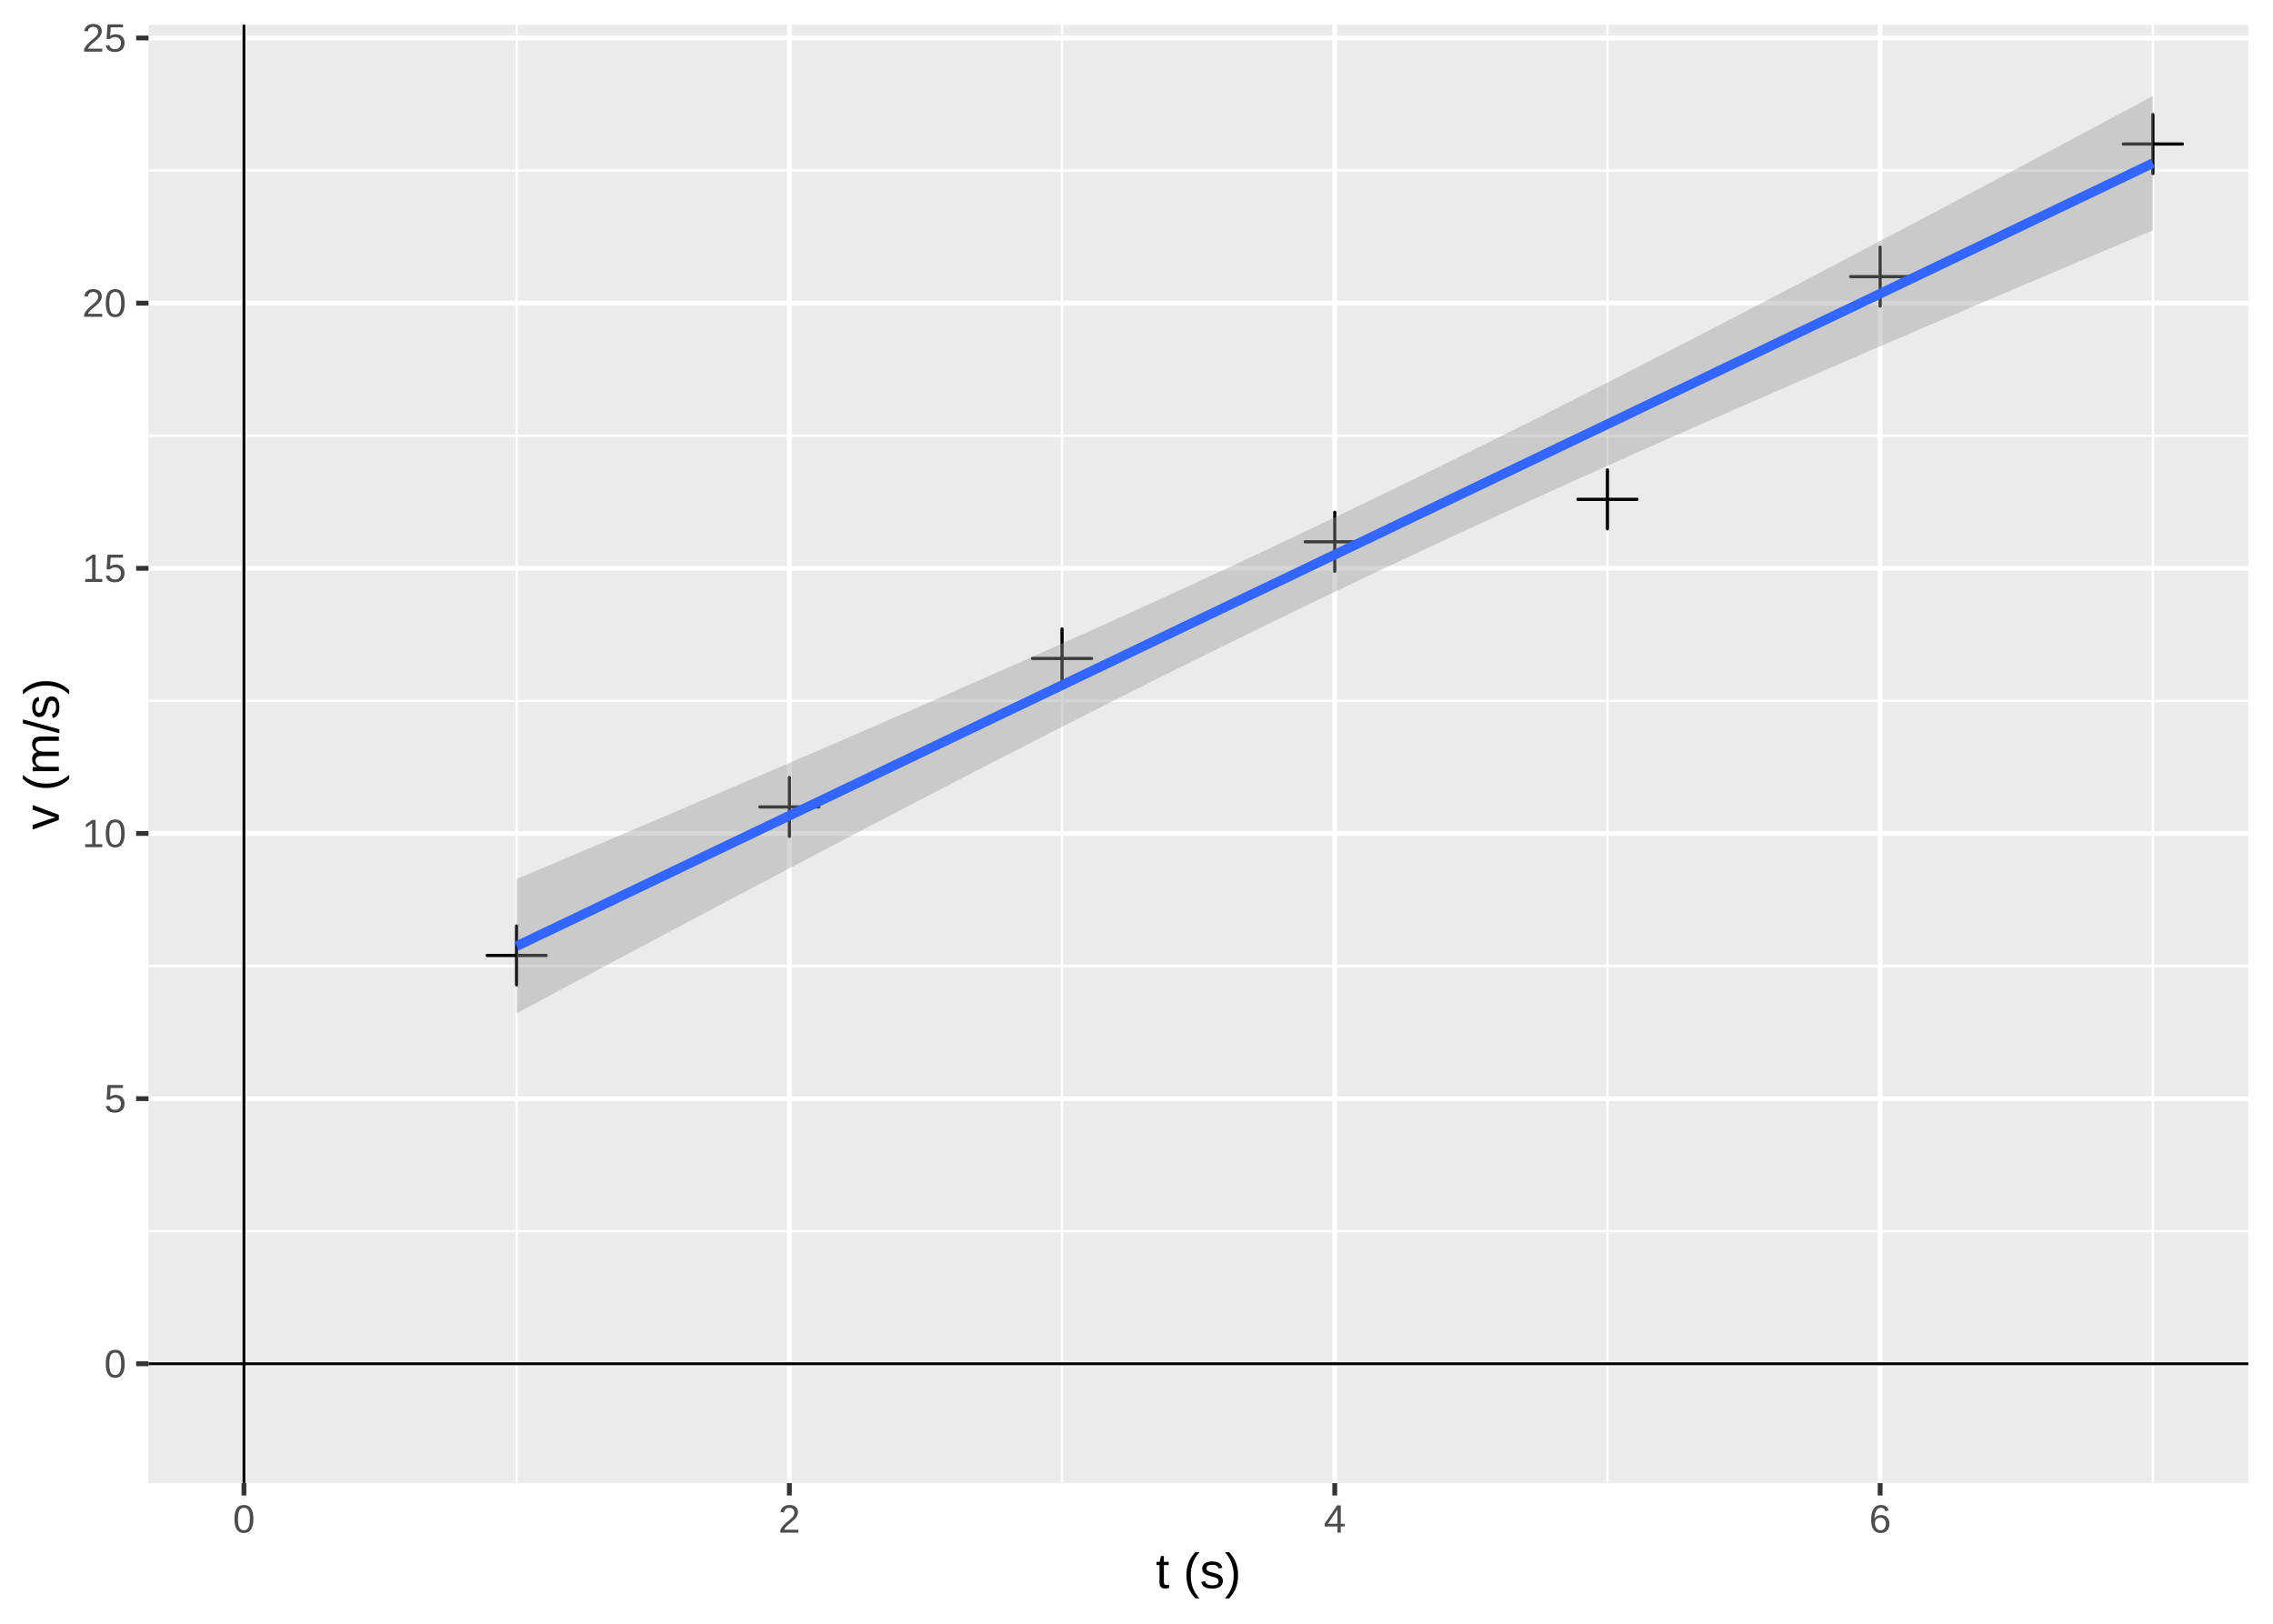
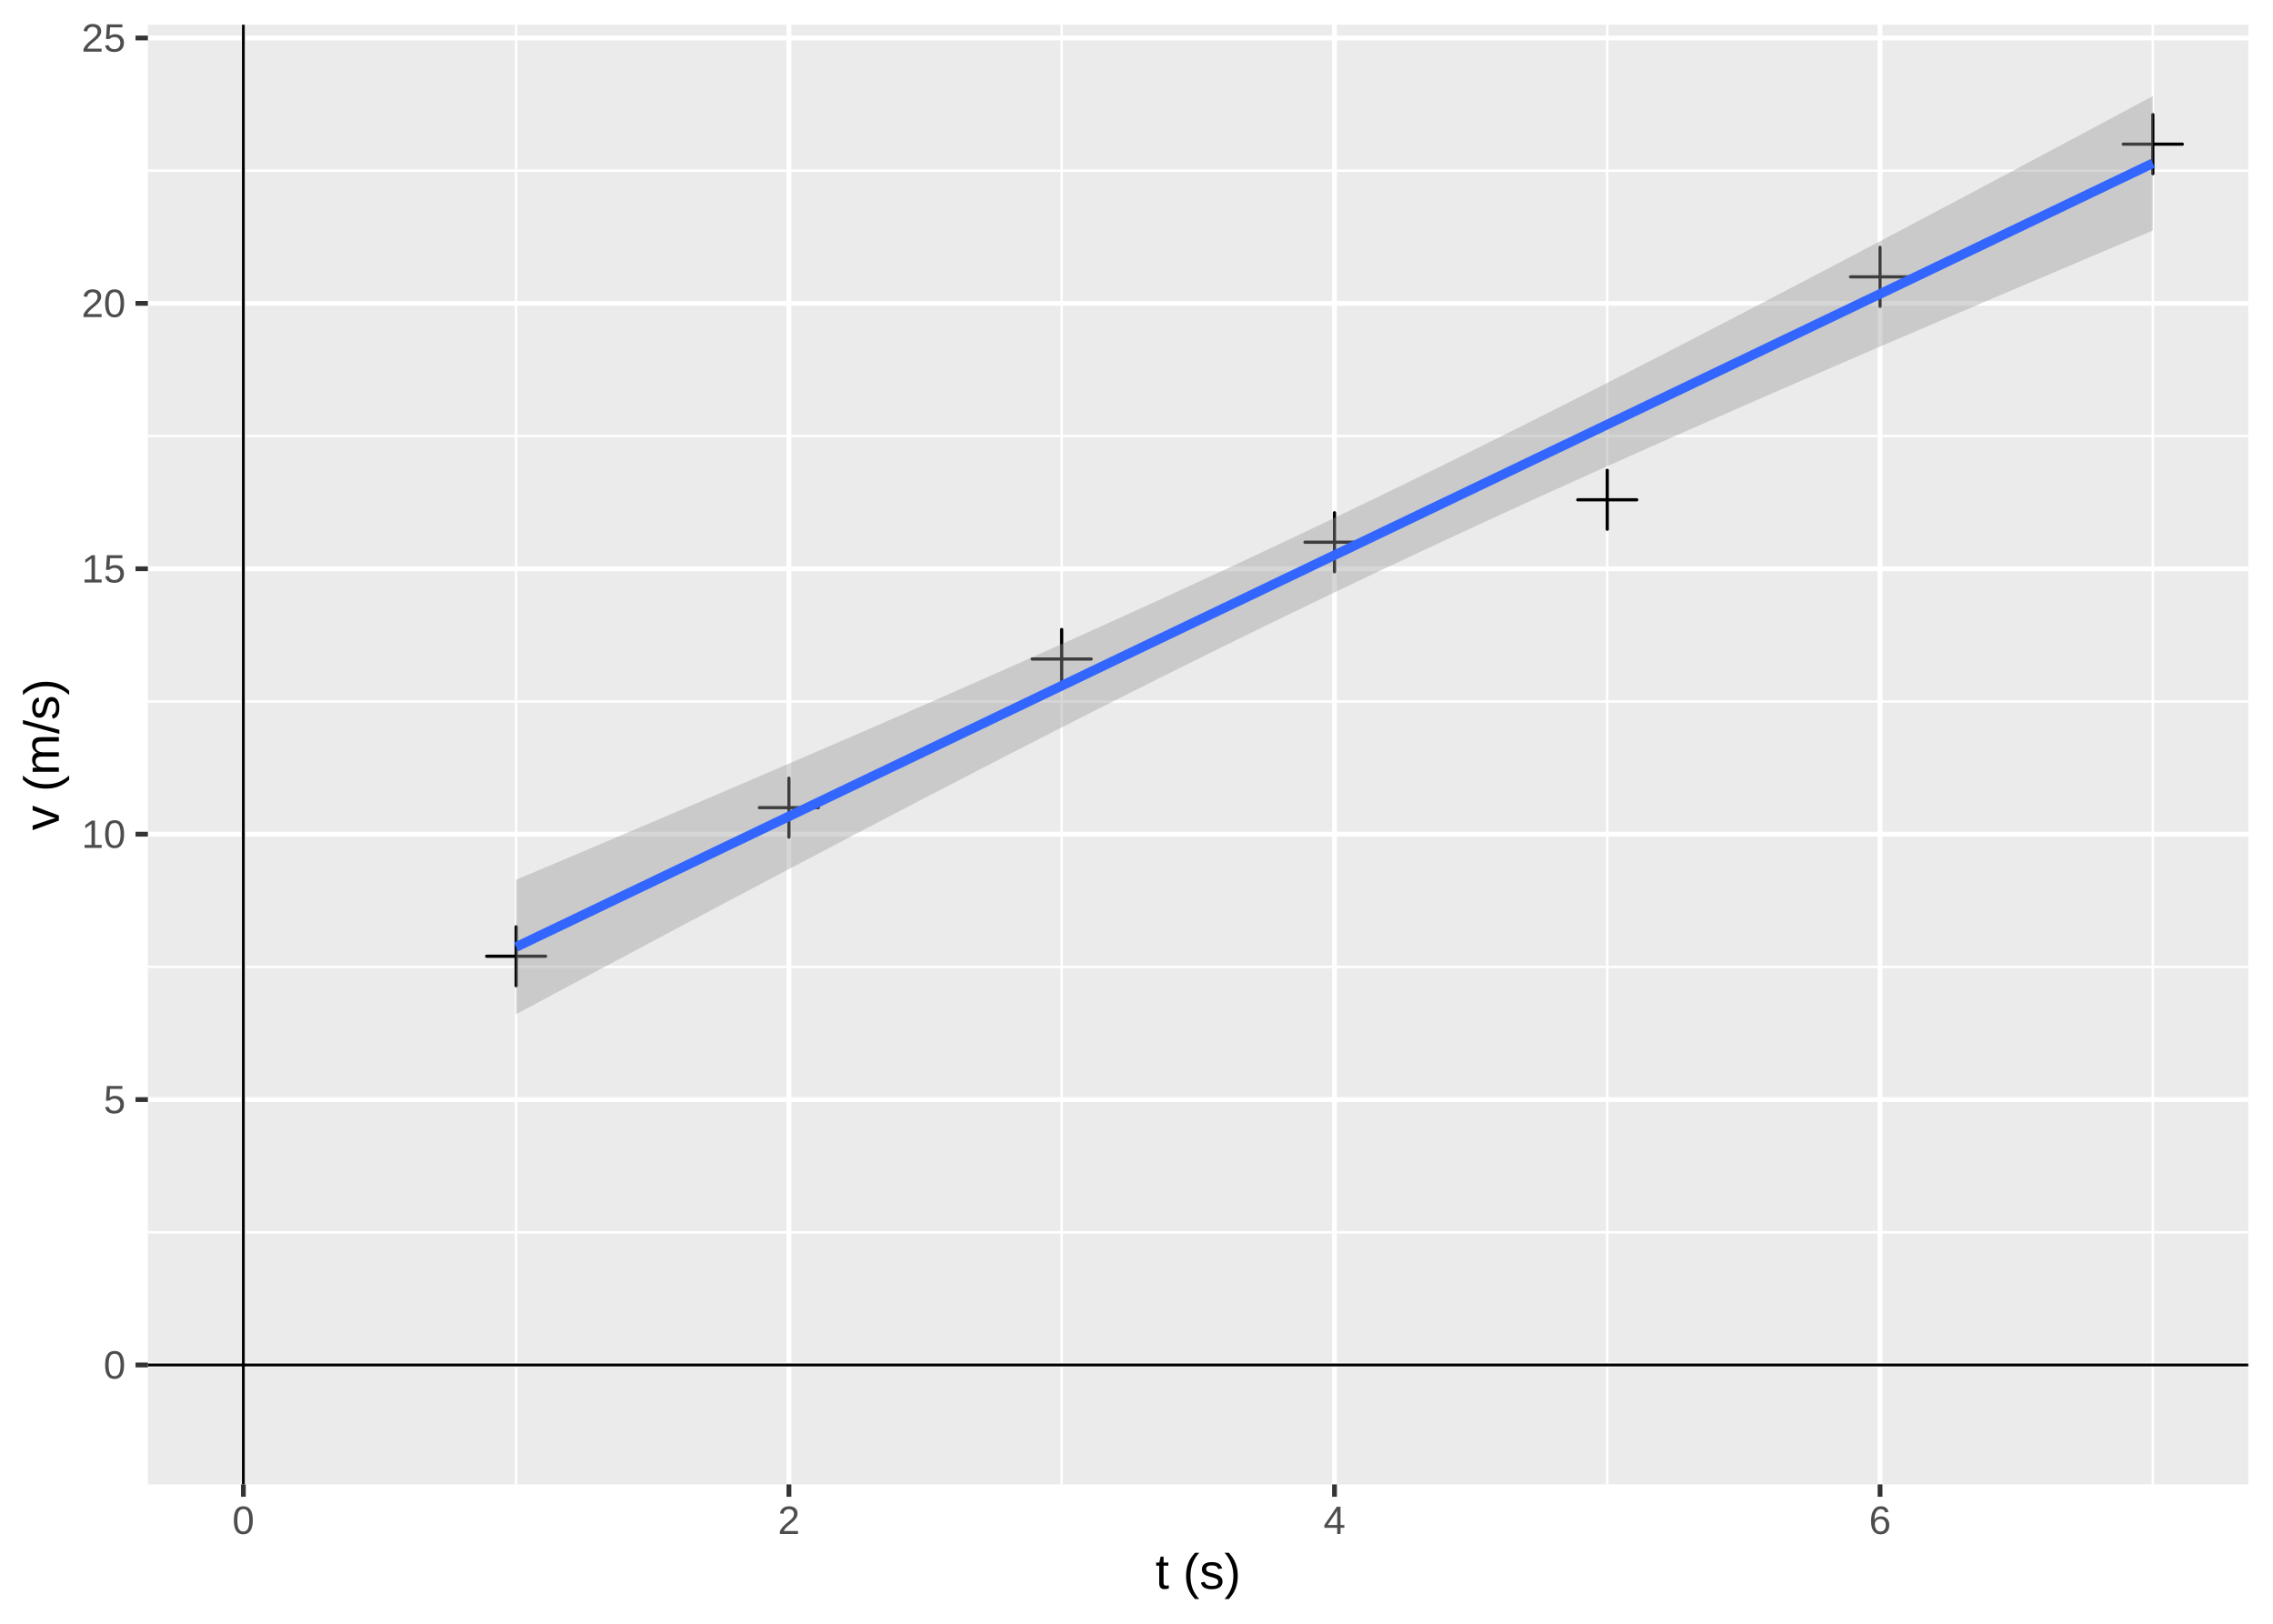
<svg xmlns="http://www.w3.org/2000/svg" class="svglite" width="504.00pt" height="360.00pt" viewBox="0 0 504.00 360.00">
  <defs>
    <style type="text/css">
    .svglite line, .svglite polyline, .svglite polygon, .svglite path, .svglite rect, .svglite circle {
      fill: none;
      stroke: #000000;
      stroke-linecap: round;
      stroke-linejoin: round;
      stroke-miterlimit: 10.00;
    }
    .svglite text {
      white-space: pre;
    }
  </style>
  </defs>
  <rect width="100%" height="100%" style="stroke: none; fill: #FFFFFF;" />
  <defs>
    <clipPath id="cpMC4wMHw1MDQuMDB8MC4wMHwzNjAuMDA=">
      <rect x="0.00" y="0.00" width="504.00" height="360.00" />
    </clipPath>
  </defs>
  <g clip-path="url(#cpMC4wMHw1MDQuMDB8MC4wMHwzNjAuMDA=)">
-     <rect x="0.00" y="0.00" width="504.00" height="360.00" style="stroke-width: 1.07; stroke: #FFFFFF; fill: #FFFFFF;" />
+     <rect x="0" y="0.00" width="504.00" height="360.00" style="stroke-width: 1.07; stroke: #FFFFFF; fill: #FFFFFF;" />
  </g>
  <defs>
-     <clipPath id="cpMzIuOTN8NDk4LjUyfDUuNDh8MzI4Ljgy">
-       <rect x="32.93" y="5.48" width="465.59" height="323.34" />
+     <clipPath id="cpMzIuNzl8NDk4LjUyfDUuNDh8MzI5LjEx">
+       <rect x="32.79" y="5.48" width="465.73" height="323.63" />
    </clipPath>
  </defs>
-   <g clip-path="url(#cpMzIuOTN8NDk4LjUyfDUuNDh8MzI4Ljgy)">
-     <rect x="32.93" y="5.48" width="465.59" height="323.34" style="stroke-width: 1.07; stroke: none; fill: #EBEBEB;" />
-     <polyline points="32.93,272.97 498.52,272.97 " style="stroke-width: 0.53; stroke: #FFFFFF; stroke-linecap: butt;" />
-     <polyline points="32.93,214.18 498.52,214.18 " style="stroke-width: 0.53; stroke: #FFFFFF; stroke-linecap: butt;" />
-     <polyline points="32.93,155.39 498.52,155.39 " style="stroke-width: 0.53; stroke: #FFFFFF; stroke-linecap: butt;" />
-     <polyline points="32.93,96.60 498.52,96.60 " style="stroke-width: 0.53; stroke: #FFFFFF; stroke-linecap: butt;" />
-     <polyline points="32.93,37.81 498.52,37.81 " style="stroke-width: 0.53; stroke: #FFFFFF; stroke-linecap: butt;" />
-     <polyline points="114.56,328.82 114.56,5.48 " style="stroke-width: 0.53; stroke: #FFFFFF; stroke-linecap: butt;" />
-     <polyline points="235.49,328.82 235.49,5.48 " style="stroke-width: 0.53; stroke: #FFFFFF; stroke-linecap: butt;" />
-     <polyline points="356.42,328.82 356.42,5.48 " style="stroke-width: 0.53; stroke: #FFFFFF; stroke-linecap: butt;" />
-     <polyline points="477.36,328.82 477.36,5.48 " style="stroke-width: 0.53; stroke: #FFFFFF; stroke-linecap: butt;" />
-     <polyline points="32.93,302.36 498.52,302.36 " style="stroke-width: 1.07; stroke: #FFFFFF; stroke-linecap: butt;" />
-     <polyline points="32.93,243.58 498.52,243.58 " style="stroke-width: 1.07; stroke: #FFFFFF; stroke-linecap: butt;" />
-     <polyline points="32.93,184.79 498.52,184.79 " style="stroke-width: 1.07; stroke: #FFFFFF; stroke-linecap: butt;" />
-     <polyline points="32.93,126.00 498.52,126.00 " style="stroke-width: 1.07; stroke: #FFFFFF; stroke-linecap: butt;" />
-     <polyline points="32.93,67.21 498.52,67.21 " style="stroke-width: 1.07; stroke: #FFFFFF; stroke-linecap: butt;" />
-     <polyline points="32.93,8.42 498.52,8.42 " style="stroke-width: 1.07; stroke: #FFFFFF; stroke-linecap: butt;" />
-     <polyline points="54.09,328.82 54.09,5.48 " style="stroke-width: 1.07; stroke: #FFFFFF; stroke-linecap: butt;" />
-     <polyline points="175.03,328.82 175.03,5.48 " style="stroke-width: 1.07; stroke: #FFFFFF; stroke-linecap: butt;" />
-     <polyline points="295.96,328.82 295.96,5.48 " style="stroke-width: 1.07; stroke: #FFFFFF; stroke-linecap: butt;" />
-     <polyline points="416.89,328.82 416.89,5.48 " style="stroke-width: 1.07; stroke: #FFFFFF; stroke-linecap: butt;" />
-     <line x1="32.93" y1="302.36" x2="498.52" y2="302.36" style="stroke-width: 0.64; stroke-linecap: butt;" />
-     <line x1="54.09" y1="328.82" x2="54.09" y2="5.48" style="stroke-width: 0.64; stroke-linecap: butt;" />
-     <line x1="108.02" y1="211.83" x2="121.10" y2="211.83" style="stroke-width: 0.71;" />
-     <line x1="114.56" y1="218.37" x2="114.56" y2="205.29" style="stroke-width: 0.71;" />
-     <line x1="168.49" y1="178.91" x2="181.56" y2="178.91" style="stroke-width: 0.71;" />
-     <line x1="175.03" y1="185.44" x2="175.03" y2="172.37" style="stroke-width: 0.71;" />
-     <line x1="228.96" y1="145.99" x2="242.03" y2="145.99" style="stroke-width: 0.71;" />
-     <line x1="235.49" y1="152.52" x2="235.49" y2="139.45" style="stroke-width: 0.71;" />
-     <line x1="289.42" y1="120.12" x2="302.50" y2="120.12" style="stroke-width: 0.71;" />
-     <line x1="295.96" y1="126.66" x2="295.96" y2="113.58" style="stroke-width: 0.71;" />
-     <line x1="349.89" y1="110.71" x2="362.96" y2="110.71" style="stroke-width: 0.71;" />
-     <line x1="356.42" y1="117.25" x2="356.42" y2="104.18" style="stroke-width: 0.71;" />
-     <line x1="410.35" y1="61.33" x2="423.43" y2="61.33" style="stroke-width: 0.71;" />
-     <line x1="416.89" y1="67.87" x2="416.89" y2="54.79" style="stroke-width: 0.71;" />
-     <line x1="470.82" y1="31.93" x2="483.89" y2="31.93" style="stroke-width: 0.71;" />
-     <line x1="477.36" y1="38.47" x2="477.36" y2="25.40" style="stroke-width: 0.71;" />
-     <polygon points="114.56,194.88 119.15,192.94 123.74,191.00 128.34,189.06 132.93,187.12 137.52,185.17 142.11,183.22 146.71,181.27 151.30,179.31 155.89,177.36 160.48,175.39 165.08,173.43 169.67,171.46 174.26,169.49 178.85,167.51 183.45,165.53 188.04,163.54 192.63,161.55 197.22,159.56 201.81,157.55 206.41,155.55 211.00,153.53 215.59,151.51 220.18,149.48 224.78,147.45 229.37,145.41 233.96,143.36 238.55,141.30 243.15,139.23 247.74,137.15 252.33,135.07 256.92,132.97 261.52,130.87 266.11,128.75 270.70,126.62 275.29,124.48 279.89,122.33 284.48,120.17 289.07,118.00 293.66,115.81 298.25,113.61 302.85,111.40 307.44,109.18 312.03,106.95 316.62,104.71 321.22,102.45 325.81,100.18 330.40,97.90 334.99,95.62 339.59,93.32 344.18,91.01 348.77,88.69 353.36,86.36 357.96,84.03 362.55,81.68 367.14,79.33 371.73,76.97 376.33,74.60 380.92,72.23 385.51,69.85 390.10,67.46 394.69,65.07 399.29,62.67 403.88,60.26 408.47,57.86 413.06,55.44 417.66,53.02 422.25,50.60 426.84,48.18 431.43,45.75 436.03,43.31 440.62,40.88 445.21,38.44 449.80,35.99 454.40,33.55 458.99,31.10 463.58,28.65 468.17,26.20 472.76,23.74 477.36,21.29 477.36,51.07 472.76,53.00 468.17,54.94 463.58,56.89 458.99,58.83 454.40,60.78 449.80,62.73 445.21,64.68 440.62,66.63 436.03,68.59 431.43,70.55 426.84,72.52 422.25,74.49 417.66,76.46 413.06,78.44 408.47,80.42 403.88,82.41 399.29,84.40 394.69,86.39 390.10,88.39 385.51,90.40 380.92,92.42 376.33,94.44 371.73,96.46 367.14,98.50 362.55,100.54 357.96,102.59 353.36,104.65 348.77,106.72 344.18,108.79 339.59,110.88 334.99,112.98 330.40,115.08 325.81,117.20 321.22,119.33 316.62,121.46 312.03,123.62 307.44,125.78 302.85,127.95 298.25,130.14 293.66,132.33 289.07,134.54 284.48,136.76 279.89,139.00 275.29,141.24 270.70,143.50 266.11,145.76 261.52,148.04 256.92,150.33 252.33,152.63 247.74,154.94 243.15,157.26 238.55,159.58 233.96,161.92 229.37,164.27 224.78,166.62 220.18,168.98 215.59,171.35 211.00,173.72 206.41,176.10 201.81,178.49 197.22,180.88 192.63,183.28 188.04,185.68 183.45,188.09 178.85,190.51 174.26,192.92 169.67,195.35 165.08,197.77 160.48,200.20 155.89,202.63 151.30,205.07 146.71,207.51 142.11,209.95 137.52,212.40 132.93,214.85 128.34,217.30 123.74,219.75 119.15,222.20 114.56,224.66 " style="stroke-width: 0.00; stroke: none; stroke-linecap: butt; fill: #999999; fill-opacity: 0.40;" />
-     <polyline points="114.56,194.88 119.15,192.94 123.74,191.00 128.34,189.06 132.93,187.12 137.52,185.17 142.11,183.22 146.71,181.27 151.30,179.31 155.89,177.36 160.48,175.39 165.08,173.43 169.67,171.46 174.26,169.49 178.85,167.51 183.45,165.53 188.04,163.54 192.63,161.55 197.22,159.56 201.81,157.55 206.41,155.55 211.00,153.53 215.59,151.51 220.18,149.48 224.78,147.45 229.37,145.41 233.96,143.36 238.55,141.30 243.15,139.23 247.74,137.15 252.33,135.07 256.92,132.97 261.52,130.87 266.11,128.75 270.70,126.62 275.29,124.48 279.89,122.33 284.48,120.17 289.07,118.00 293.66,115.81 298.25,113.61 302.85,111.40 307.44,109.18 312.03,106.95 316.62,104.71 321.22,102.45 325.81,100.18 330.40,97.90 334.99,95.62 339.59,93.32 344.18,91.01 348.77,88.69 353.36,86.36 357.96,84.03 362.55,81.68 367.14,79.33 371.73,76.97 376.33,74.60 380.92,72.23 385.51,69.85 390.10,67.46 394.69,65.07 399.29,62.67 403.88,60.26 408.47,57.86 413.06,55.44 417.66,53.02 422.25,50.60 426.84,48.18 431.43,45.75 436.03,43.31 440.62,40.88 445.21,38.44 449.80,35.99 454.40,33.55 458.99,31.10 463.58,28.65 468.17,26.20 472.76,23.74 477.36,21.29 " style="stroke-width: 2.13; stroke: none; stroke-linecap: butt;" />
-     <polyline points="477.36,51.07 472.76,53.00 468.17,54.94 463.58,56.89 458.99,58.83 454.40,60.78 449.80,62.73 445.21,64.68 440.62,66.63 436.03,68.59 431.43,70.55 426.84,72.52 422.25,74.49 417.66,76.46 413.06,78.44 408.47,80.42 403.88,82.41 399.29,84.40 394.69,86.39 390.10,88.39 385.51,90.40 380.92,92.42 376.33,94.44 371.73,96.46 367.14,98.50 362.55,100.54 357.96,102.59 353.36,104.65 348.77,106.72 344.18,108.79 339.59,110.88 334.99,112.98 330.40,115.08 325.81,117.20 321.22,119.33 316.62,121.46 312.03,123.62 307.44,125.78 302.85,127.95 298.25,130.14 293.66,132.33 289.07,134.54 284.48,136.76 279.89,139.00 275.29,141.24 270.70,143.50 266.11,145.76 261.52,148.04 256.92,150.33 252.33,152.63 247.74,154.94 243.15,157.26 238.55,159.58 233.96,161.92 229.37,164.27 224.78,166.62 220.18,168.98 215.59,171.35 211.00,173.72 206.41,176.10 201.81,178.49 197.22,180.88 192.63,183.28 188.04,185.68 183.45,188.09 178.85,190.51 174.26,192.92 169.67,195.35 165.08,197.77 160.48,200.20 155.89,202.63 151.30,205.07 146.71,207.51 142.11,209.95 137.52,212.40 132.93,214.85 128.34,217.30 123.74,219.75 119.15,222.20 114.56,224.66 " style="stroke-width: 2.13; stroke: none; stroke-linecap: butt;" />
-     <polyline points="114.56,209.77 119.15,207.57 123.74,205.38 128.34,203.18 132.93,200.98 137.52,198.78 142.11,196.59 146.71,194.39 151.30,192.19 155.89,189.99 160.48,187.80 165.08,185.60 169.67,183.40 174.26,181.21 178.85,179.01 183.45,176.81 188.04,174.61 192.63,172.42 197.22,170.22 201.81,168.02 206.41,165.82 211.00,163.63 215.59,161.43 220.18,159.23 224.78,157.03 229.37,154.84 233.96,152.64 238.55,150.44 243.15,148.24 247.74,146.05 252.33,143.85 256.92,141.65 261.52,139.45 266.11,137.26 270.70,135.06 275.29,132.86 279.89,130.66 284.48,128.47 289.07,126.27 293.66,124.07 298.25,121.88 302.85,119.68 307.44,117.48 312.03,115.28 316.62,113.09 321.22,110.89 325.81,108.69 330.40,106.49 334.99,104.30 339.59,102.10 344.18,99.90 348.77,97.70 353.36,95.51 357.96,93.31 362.55,91.11 367.14,88.91 371.73,86.72 376.33,84.52 380.92,82.32 385.51,80.12 390.10,77.93 394.69,75.73 399.29,73.53 403.88,71.33 408.47,69.14 413.06,66.94 417.66,64.74 422.25,62.54 426.84,60.35 431.43,58.15 436.03,55.95 440.62,53.76 445.21,51.56 449.80,49.36 454.40,47.16 458.99,44.97 463.58,42.77 468.17,40.57 472.76,38.37 477.36,36.18 " style="stroke-width: 2.13; stroke: #3366FF; stroke-linecap: butt;" />
+   <g clip-path="url(#cpMzIuNzl8NDk4LjUyfDUuNDh8MzI5LjEx)">
+     <rect x="32.79" y="5.48" width="465.73" height="323.63" style="stroke-width: 1.07; stroke: none; fill: #EBEBEB;" />
+     <polyline points="32.79,273.21 498.52,273.21 " style="stroke-width: 0.53; stroke: #FFFFFF; stroke-linecap: butt;" />
+     <polyline points="32.79,214.37 498.52,214.37 " style="stroke-width: 0.53; stroke: #FFFFFF; stroke-linecap: butt;" />
+     <polyline points="32.79,155.53 498.52,155.53 " style="stroke-width: 0.53; stroke: #FFFFFF; stroke-linecap: butt;" />
+     <polyline points="32.79,96.68 498.52,96.68 " style="stroke-width: 0.53; stroke: #FFFFFF; stroke-linecap: butt;" />
+     <polyline points="32.79,37.84 498.52,37.84 " style="stroke-width: 0.53; stroke: #FFFFFF; stroke-linecap: butt;" />
+     <polyline points="114.45,329.11 114.45,5.48 " style="stroke-width: 0.53; stroke: #FFFFFF; stroke-linecap: butt;" />
+     <polyline points="235.41,329.11 235.41,5.48 " style="stroke-width: 0.53; stroke: #FFFFFF; stroke-linecap: butt;" />
+     <polyline points="356.38,329.11 356.38,5.48 " style="stroke-width: 0.53; stroke: #FFFFFF; stroke-linecap: butt;" />
+     <polyline points="477.35,329.11 477.35,5.48 " style="stroke-width: 0.53; stroke: #FFFFFF; stroke-linecap: butt;" />
+     <polyline points="32.79,302.63 498.52,302.63 " style="stroke-width: 1.07; stroke: #FFFFFF; stroke-linecap: butt;" />
+     <polyline points="32.79,243.79 498.52,243.79 " style="stroke-width: 1.07; stroke: #FFFFFF; stroke-linecap: butt;" />
+     <polyline points="32.79,184.95 498.52,184.95 " style="stroke-width: 1.07; stroke: #FFFFFF; stroke-linecap: butt;" />
+     <polyline points="32.79,126.10 498.52,126.10 " style="stroke-width: 1.07; stroke: #FFFFFF; stroke-linecap: butt;" />
+     <polyline points="32.79,67.26 498.52,67.26 " style="stroke-width: 1.07; stroke: #FFFFFF; stroke-linecap: butt;" />
+     <polyline points="32.79,8.42 498.52,8.42 " style="stroke-width: 1.07; stroke: #FFFFFF; stroke-linecap: butt;" />
+     <polyline points="53.96,329.11 53.96,5.48 " style="stroke-width: 1.07; stroke: #FFFFFF; stroke-linecap: butt;" />
+     <polyline points="174.93,329.11 174.93,5.48 " style="stroke-width: 1.07; stroke: #FFFFFF; stroke-linecap: butt;" />
+     <polyline points="295.90,329.11 295.90,5.48 " style="stroke-width: 1.07; stroke: #FFFFFF; stroke-linecap: butt;" />
+     <polyline points="416.87,329.11 416.87,5.48 " style="stroke-width: 1.07; stroke: #FFFFFF; stroke-linecap: butt;" />
+     <line x1="32.79" y1="302.63" x2="498.52" y2="302.63" style="stroke-width: 0.64; stroke-linecap: butt;" />
+     <line x1="53.96" y1="329.11" x2="53.96" y2="5.48" style="stroke-width: 0.64; stroke-linecap: butt;" />
+     <line x1="107.91" y1="212.01" x2="120.98" y2="212.01" style="stroke-width: 0.71;" />
+     <line x1="114.45" y1="218.55" x2="114.45" y2="205.48" style="stroke-width: 0.71;" />
+     <line x1="168.39" y1="179.06" x2="181.47" y2="179.06" style="stroke-width: 0.71;" />
+     <line x1="174.93" y1="185.60" x2="174.93" y2="172.53" style="stroke-width: 0.71;" />
+     <line x1="228.88" y1="146.11" x2="241.95" y2="146.11" style="stroke-width: 0.71;" />
+     <line x1="235.41" y1="152.65" x2="235.41" y2="139.57" style="stroke-width: 0.71;" />
+     <line x1="289.36" y1="120.22" x2="302.44" y2="120.22" style="stroke-width: 0.71;" />
+     <line x1="295.90" y1="126.76" x2="295.90" y2="113.68" style="stroke-width: 0.71;" />
+     <line x1="349.85" y1="110.81" x2="362.92" y2="110.81" style="stroke-width: 0.71;" />
+     <line x1="356.38" y1="117.34" x2="356.38" y2="104.27" style="stroke-width: 0.71;" />
+     <line x1="410.33" y1="61.38" x2="423.40" y2="61.38" style="stroke-width: 0.71;" />
+     <line x1="416.87" y1="67.92" x2="416.87" y2="54.84" style="stroke-width: 0.71;" />
+     <line x1="470.81" y1="31.96" x2="483.89" y2="31.96" style="stroke-width: 0.71;" />
+     <line x1="477.35" y1="38.50" x2="477.35" y2="25.42" style="stroke-width: 0.71;" />
+     <polygon points="114.45,195.05 119.04,193.11 123.63,191.17 128.23,189.23 132.82,187.28 137.41,185.33 142.01,183.38 146.60,181.43 151.20,179.47 155.79,177.51 160.38,175.55 164.98,173.58 169.57,171.61 174.16,169.63 178.76,167.65 183.35,165.67 187.95,163.68 192.54,161.69 197.13,159.69 201.73,157.69 206.32,155.68 210.91,153.66 215.51,151.64 220.10,149.61 224.70,147.58 229.29,145.53 233.88,143.48 238.48,141.42 243.07,139.35 247.66,137.27 252.26,135.18 256.85,133.09 261.45,130.98 266.04,128.86 270.63,126.73 275.23,124.59 279.82,122.44 284.41,120.27 289.01,118.10 293.60,115.91 298.20,113.71 302.79,111.50 307.38,109.28 311.98,107.04 316.57,104.79 321.16,102.54 325.76,100.27 330.35,97.99 334.95,95.70 339.54,93.40 344.13,91.09 348.73,88.76 353.32,86.44 357.91,84.10 362.51,81.75 367.10,79.40 371.70,77.03 376.29,74.66 380.88,72.29 385.48,69.90 390.07,67.51 394.66,65.12 399.26,62.72 403.85,60.31 408.45,57.90 413.04,55.49 417.63,53.07 422.23,50.64 426.82,48.21 431.41,45.78 436.01,43.35 440.60,40.91 445.19,38.47 449.79,36.02 454.38,33.57 458.98,31.12 463.57,28.67 468.16,26.22 472.76,23.76 477.35,21.30 477.35,51.11 472.76,53.05 468.16,54.99 463.57,56.93 458.98,58.88 454.38,60.83 449.79,62.78 445.19,64.73 440.60,66.69 436.01,68.65 431.41,70.61 426.82,72.58 422.23,74.55 417.63,76.52 413.04,78.50 408.45,80.49 403.85,82.47 399.26,84.47 394.66,86.46 390.07,88.47 385.48,90.48 380.88,92.49 376.29,94.52 371.70,96.54 367.10,98.58 362.51,100.63 357.91,102.68 353.32,104.74 348.73,106.81 344.13,108.89 339.54,110.97 334.95,113.07 330.35,115.18 325.76,117.30 321.16,119.43 316.57,121.57 311.98,123.72 307.38,125.88 302.79,128.06 298.20,130.25 293.60,132.45 289.01,134.66 284.41,136.88 279.82,139.12 275.23,141.36 270.63,143.62 266.04,145.89 261.45,148.17 256.85,150.46 252.26,152.76 247.66,155.07 243.07,157.39 238.48,159.72 233.88,162.06 229.29,164.41 224.70,166.76 220.10,169.12 215.51,171.49 210.91,173.87 206.32,176.25 201.73,178.64 197.13,181.04 192.54,183.44 187.95,185.84 183.35,188.26 178.76,190.67 174.16,193.09 169.57,195.52 164.98,197.94 160.38,200.37 155.79,202.81 151.20,205.25 146.60,207.69 142.01,210.14 137.41,212.58 132.82,215.03 128.23,217.49 123.63,219.94 119.04,222.40 114.45,224.86 " style="stroke-width: 0.00; stroke: none; stroke-linecap: butt; fill: #999999; fill-opacity: 0.40;" />
+     <polyline points="114.45,195.05 119.04,193.11 123.63,191.17 128.23,189.23 132.82,187.28 137.41,185.33 142.01,183.38 146.60,181.43 151.20,179.47 155.79,177.51 160.38,175.55 164.98,173.58 169.57,171.61 174.16,169.63 178.76,167.65 183.35,165.67 187.95,163.68 192.54,161.69 197.13,159.69 201.73,157.69 206.32,155.68 210.91,153.66 215.51,151.64 220.10,149.61 224.70,147.58 229.29,145.53 233.88,143.48 238.48,141.42 243.07,139.35 247.66,137.27 252.26,135.18 256.85,133.09 261.45,130.98 266.04,128.86 270.63,126.73 275.23,124.59 279.82,122.44 284.41,120.27 289.01,118.10 293.60,115.91 298.20,113.71 302.79,111.50 307.38,109.28 311.98,107.04 316.57,104.79 321.16,102.54 325.76,100.27 330.35,97.99 334.95,95.70 339.54,93.40 344.13,91.09 348.73,88.76 353.32,86.44 357.91,84.10 362.51,81.75 367.10,79.40 371.70,77.03 376.29,74.66 380.88,72.29 385.48,69.90 390.07,67.51 394.66,65.12 399.26,62.72 403.85,60.31 408.45,57.90 413.04,55.49 417.63,53.07 422.23,50.64 426.82,48.21 431.41,45.78 436.01,43.35 440.60,40.91 445.19,38.47 449.79,36.02 454.38,33.57 458.98,31.12 463.57,28.67 468.16,26.22 472.76,23.76 477.35,21.30 " style="stroke-width: 2.13; stroke: none; stroke-linecap: butt;" />
+     <polyline points="477.35,51.11 472.76,53.05 468.16,54.99 463.57,56.93 458.98,58.88 454.38,60.83 449.79,62.78 445.19,64.73 440.60,66.69 436.01,68.65 431.41,70.61 426.82,72.58 422.23,74.55 417.63,76.52 413.04,78.50 408.45,80.49 403.85,82.47 399.26,84.47 394.66,86.46 390.07,88.47 385.48,90.48 380.88,92.49 376.29,94.52 371.70,96.54 367.10,98.58 362.51,100.63 357.91,102.68 353.32,104.74 348.73,106.81 344.13,108.89 339.54,110.97 334.95,113.07 330.35,115.18 325.76,117.30 321.16,119.43 316.57,121.57 311.98,123.72 307.38,125.88 302.79,128.06 298.20,130.25 293.60,132.45 289.01,134.66 284.41,136.88 279.82,139.12 275.23,141.36 270.63,143.62 266.04,145.89 261.45,148.17 256.85,150.46 252.26,152.76 247.66,155.07 243.07,157.39 238.48,159.72 233.88,162.06 229.29,164.41 224.70,166.76 220.10,169.12 215.51,171.49 210.91,173.87 206.32,176.25 201.73,178.64 197.13,181.04 192.54,183.44 187.95,185.84 183.35,188.26 178.76,190.67 174.16,193.09 169.57,195.52 164.98,197.94 160.38,200.37 155.79,202.81 151.20,205.25 146.60,207.69 142.01,210.14 137.41,212.58 132.82,215.03 128.23,217.49 123.63,219.94 119.04,222.40 114.45,224.86 " style="stroke-width: 2.13; stroke: none; stroke-linecap: butt;" />
+     <polyline points="114.45,209.95 119.04,207.75 123.63,205.56 128.23,203.36 132.82,201.16 137.41,198.96 142.01,196.76 146.60,194.56 151.20,192.36 155.79,190.16 160.38,187.96 164.98,185.76 169.57,183.56 174.16,181.36 178.76,179.16 183.35,176.96 187.95,174.76 192.54,172.56 197.13,170.37 201.73,168.17 206.32,165.97 210.91,163.77 215.51,161.57 220.10,159.37 224.70,157.17 229.29,154.97 233.88,152.77 238.48,150.57 243.07,148.37 247.66,146.17 252.26,143.97 256.85,141.77 261.45,139.57 266.04,137.37 270.63,135.18 275.23,132.98 279.82,130.78 284.41,128.58 289.01,126.38 293.60,124.18 298.20,121.98 302.79,119.78 307.38,117.58 311.98,115.38 316.57,113.18 321.16,110.98 325.76,108.78 330.35,106.58 334.95,104.38 339.54,102.18 344.13,99.99 348.73,97.79 353.32,95.59 357.91,93.39 362.51,91.19 367.10,88.99 371.70,86.79 376.29,84.59 380.88,82.39 385.48,80.19 390.07,77.99 394.66,75.79 399.26,73.59 403.85,71.39 408.45,69.19 413.04,66.99 417.63,64.80 422.23,62.60 426.82,60.40 431.41,58.20 436.01,56.00 440.60,53.80 445.19,51.60 449.79,49.40 454.38,47.20 458.98,45.00 463.57,42.80 468.16,40.60 472.76,38.40 477.35,36.20 " style="stroke-width: 2.13; stroke: #3366FF; stroke-linecap: butt;" />
  </g>
  <g clip-path="url(#cpMC4wMHw1MDQuMDB8MC4wMHwzNjAuMDA=)">
-     <text x="28.00" y="305.40" text-anchor="end" style="font-size: 8.80px;fill: #4D4D4D; font-family: &quot;Arimo&quot;;" textLength="4.90px" lengthAdjust="spacingAndGlyphs">0</text>
-     <text x="28.00" y="246.61" text-anchor="end" style="font-size: 8.80px;fill: #4D4D4D; font-family: &quot;Arimo&quot;;" textLength="4.90px" lengthAdjust="spacingAndGlyphs">5</text>
-     <text x="28.00" y="187.82" text-anchor="end" style="font-size: 8.80px;fill: #4D4D4D; font-family: &quot;Arimo&quot;;" textLength="9.79px" lengthAdjust="spacingAndGlyphs">10</text>
-     <text x="28.00" y="129.03" text-anchor="end" style="font-size: 8.80px;fill: #4D4D4D; font-family: &quot;Arimo&quot;;" textLength="9.79px" lengthAdjust="spacingAndGlyphs">15</text>
-     <text x="28.00" y="70.24" text-anchor="end" style="font-size: 8.80px;fill: #4D4D4D; font-family: &quot;Arimo&quot;;" textLength="9.79px" lengthAdjust="spacingAndGlyphs">20</text>
-     <text x="28.00" y="11.45" text-anchor="end" style="font-size: 8.80px;fill: #4D4D4D; font-family: &quot;Arimo&quot;;" textLength="9.79px" lengthAdjust="spacingAndGlyphs">25</text>
-     <polyline points="30.19,302.36 32.93,302.36 " style="stroke-width: 1.07; stroke: #333333; stroke-linecap: butt;" />
-     <polyline points="30.19,243.58 32.93,243.58 " style="stroke-width: 1.07; stroke: #333333; stroke-linecap: butt;" />
-     <polyline points="30.19,184.79 32.93,184.79 " style="stroke-width: 1.07; stroke: #333333; stroke-linecap: butt;" />
-     <polyline points="30.19,126.00 32.93,126.00 " style="stroke-width: 1.07; stroke: #333333; stroke-linecap: butt;" />
-     <polyline points="30.19,67.21 32.93,67.21 " style="stroke-width: 1.07; stroke: #333333; stroke-linecap: butt;" />
-     <polyline points="30.19,8.42 32.93,8.42 " style="stroke-width: 1.07; stroke: #333333; stroke-linecap: butt;" />
-     <polyline points="54.09,331.56 54.09,328.82 " style="stroke-width: 1.07; stroke: #333333; stroke-linecap: butt;" />
-     <polyline points="175.03,331.56 175.03,328.82 " style="stroke-width: 1.07; stroke: #333333; stroke-linecap: butt;" />
-     <polyline points="295.96,331.56 295.96,328.82 " style="stroke-width: 1.07; stroke: #333333; stroke-linecap: butt;" />
-     <polyline points="416.89,331.56 416.89,328.82 " style="stroke-width: 1.07; stroke: #333333; stroke-linecap: butt;" />
-     <text x="54.09" y="339.81" text-anchor="middle" style="font-size: 8.80px;fill: #4D4D4D; font-family: &quot;Arimo&quot;;" textLength="4.90px" lengthAdjust="spacingAndGlyphs">0</text>
-     <text x="175.03" y="339.81" text-anchor="middle" style="font-size: 8.80px;fill: #4D4D4D; font-family: &quot;Arimo&quot;;" textLength="4.90px" lengthAdjust="spacingAndGlyphs">2</text>
-     <text x="295.96" y="339.81" text-anchor="middle" style="font-size: 8.80px;fill: #4D4D4D; font-family: &quot;Arimo&quot;;" textLength="4.90px" lengthAdjust="spacingAndGlyphs">4</text>
-     <text x="416.89" y="339.81" text-anchor="middle" style="font-size: 8.80px;fill: #4D4D4D; font-family: &quot;Arimo&quot;;" textLength="4.90px" lengthAdjust="spacingAndGlyphs">6</text>
-     <text x="265.73" y="352.10" text-anchor="middle" style="font-size: 11.00px; font-family: &quot;Arimo&quot;;" textLength="18.94px" lengthAdjust="spacingAndGlyphs">t (s)</text>
-     <text transform="translate(13.05,167.15) rotate(-90)" text-anchor="middle" style="font-size: 11.00px; font-family: &quot;Arimo&quot;;" textLength="33.60px" lengthAdjust="spacingAndGlyphs">v (m/s)</text>
+     <text x="27.86" y="305.66" text-anchor="end" style="font-size: 8.80px;fill: #4D4D4D; font-family: &quot;Arimo&quot;;" textLength="4.90px" lengthAdjust="spacingAndGlyphs">0</text>
+     <text x="27.86" y="246.82" text-anchor="end" style="font-size: 8.80px;fill: #4D4D4D; font-family: &quot;Arimo&quot;;" textLength="4.90px" lengthAdjust="spacingAndGlyphs">5</text>
+     <text x="27.86" y="187.98" text-anchor="end" style="font-size: 8.80px;fill: #4D4D4D; font-family: &quot;Arimo&quot;;" textLength="9.79px" lengthAdjust="spacingAndGlyphs">10</text>
+     <text x="27.86" y="129.14" text-anchor="end" style="font-size: 8.80px;fill: #4D4D4D; font-family: &quot;Arimo&quot;;" textLength="9.79px" lengthAdjust="spacingAndGlyphs">15</text>
+     <text x="27.86" y="70.29" text-anchor="end" style="font-size: 8.80px;fill: #4D4D4D; font-family: &quot;Arimo&quot;;" textLength="9.79px" lengthAdjust="spacingAndGlyphs">20</text>
+     <text x="27.86" y="11.45" text-anchor="end" style="font-size: 8.80px;fill: #4D4D4D; font-family: &quot;Arimo&quot;;" textLength="9.79px" lengthAdjust="spacingAndGlyphs">25</text>
+     <polyline points="30.05,302.63 32.79,302.63 " style="stroke-width: 1.07; stroke: #333333; stroke-linecap: butt;" />
+     <polyline points="30.05,243.79 32.79,243.79 " style="stroke-width: 1.07; stroke: #333333; stroke-linecap: butt;" />
+     <polyline points="30.05,184.95 32.79,184.95 " style="stroke-width: 1.07; stroke: #333333; stroke-linecap: butt;" />
+     <polyline points="30.05,126.10 32.79,126.10 " style="stroke-width: 1.07; stroke: #333333; stroke-linecap: butt;" />
+     <polyline points="30.05,67.26 32.79,67.26 " style="stroke-width: 1.07; stroke: #333333; stroke-linecap: butt;" />
+     <polyline points="30.05,8.42 32.79,8.42 " style="stroke-width: 1.07; stroke: #333333; stroke-linecap: butt;" />
+     <polyline points="53.96,331.85 53.96,329.11 " style="stroke-width: 1.07; stroke: #333333; stroke-linecap: butt;" />
+     <polyline points="174.93,331.85 174.93,329.11 " style="stroke-width: 1.07; stroke: #333333; stroke-linecap: butt;" />
+     <polyline points="295.90,331.85 295.90,329.11 " style="stroke-width: 1.07; stroke: #333333; stroke-linecap: butt;" />
+     <polyline points="416.87,331.85 416.87,329.11 " style="stroke-width: 1.07; stroke: #333333; stroke-linecap: butt;" />
+     <text x="53.96" y="340.10" text-anchor="middle" style="font-size: 8.80px;fill: #4D4D4D; font-family: &quot;Arimo&quot;;" textLength="4.90px" lengthAdjust="spacingAndGlyphs">0</text>
+     <text x="174.93" y="340.10" text-anchor="middle" style="font-size: 8.80px;fill: #4D4D4D; font-family: &quot;Arimo&quot;;" textLength="4.90px" lengthAdjust="spacingAndGlyphs">2</text>
+     <text x="295.90" y="340.10" text-anchor="middle" style="font-size: 8.80px;fill: #4D4D4D; font-family: &quot;Arimo&quot;;" textLength="4.90px" lengthAdjust="spacingAndGlyphs">4</text>
+     <text x="416.87" y="340.10" text-anchor="middle" style="font-size: 8.80px;fill: #4D4D4D; font-family: &quot;Arimo&quot;;" textLength="4.90px" lengthAdjust="spacingAndGlyphs">6</text>
+     <text x="265.66" y="352.24" text-anchor="middle" style="font-size: 11.00px; font-family: &quot;Arimo&quot;;" textLength="18.94px" lengthAdjust="spacingAndGlyphs">t (s)</text>
+     <text transform="translate(13.05,167.29) rotate(-90)" text-anchor="middle" style="font-size: 11.00px; font-family: &quot;Arimo&quot;;" textLength="33.60px" lengthAdjust="spacingAndGlyphs">v (m/s)</text>
  </g>
</svg>
